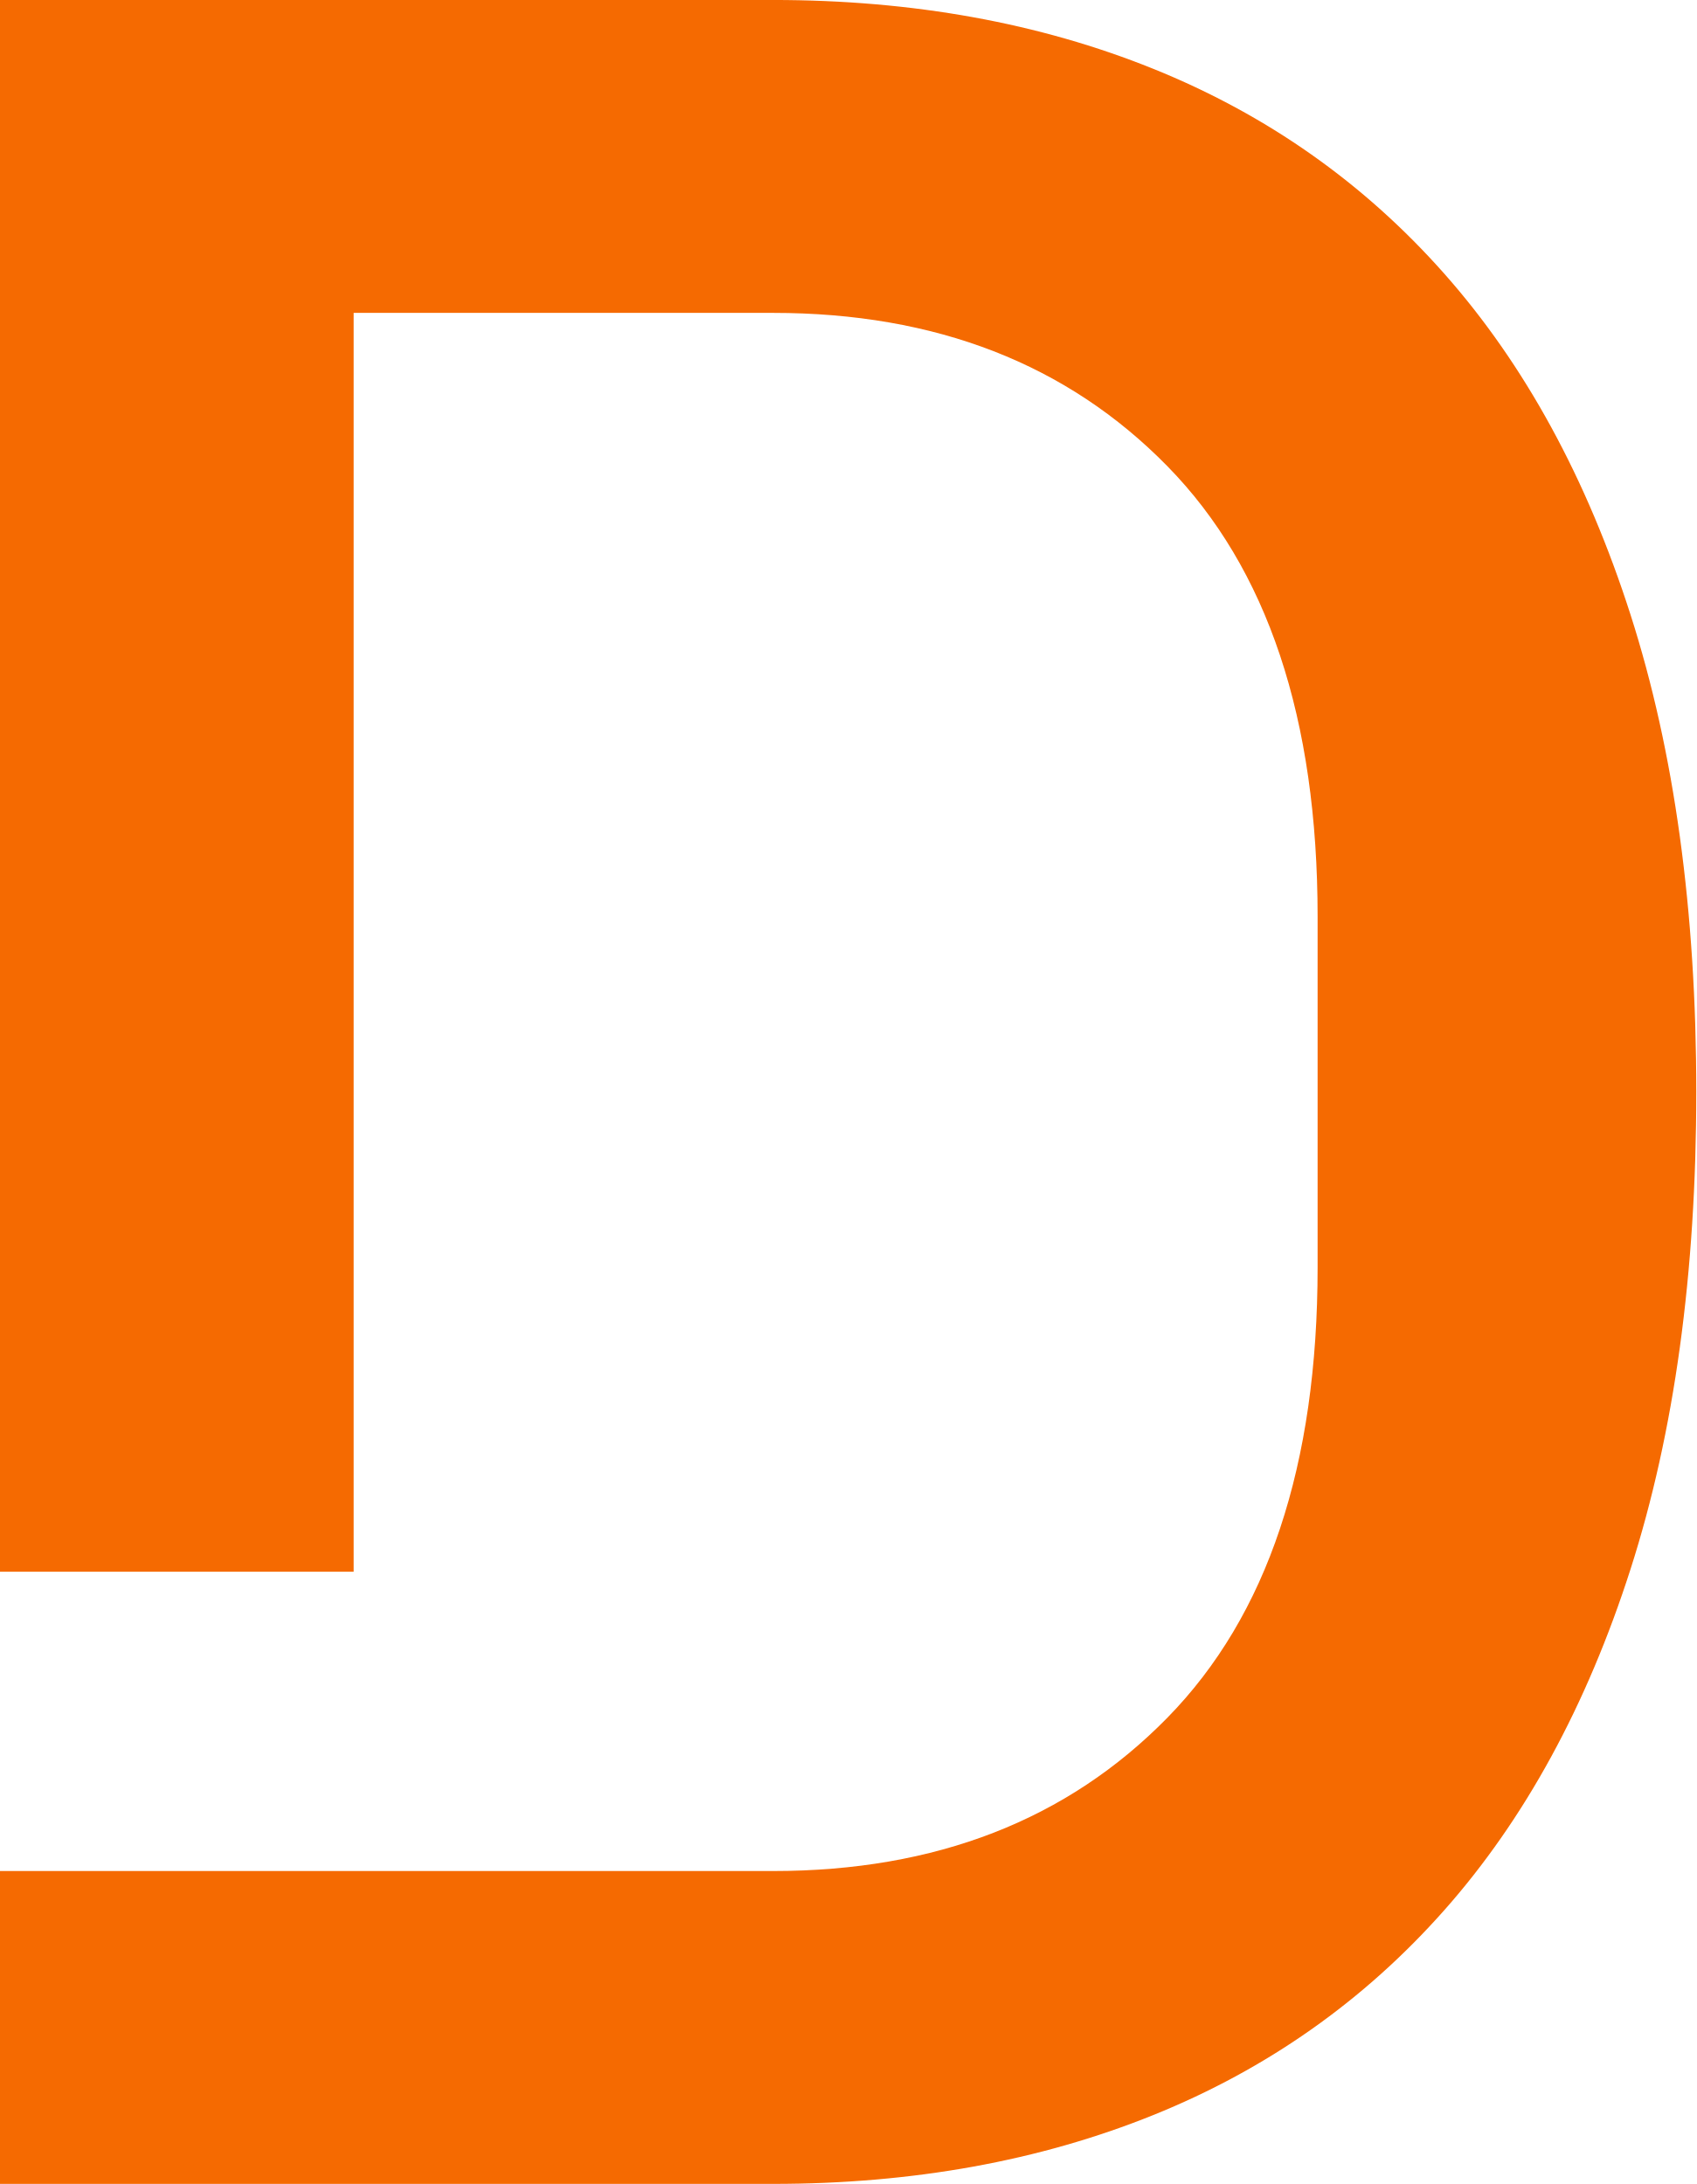
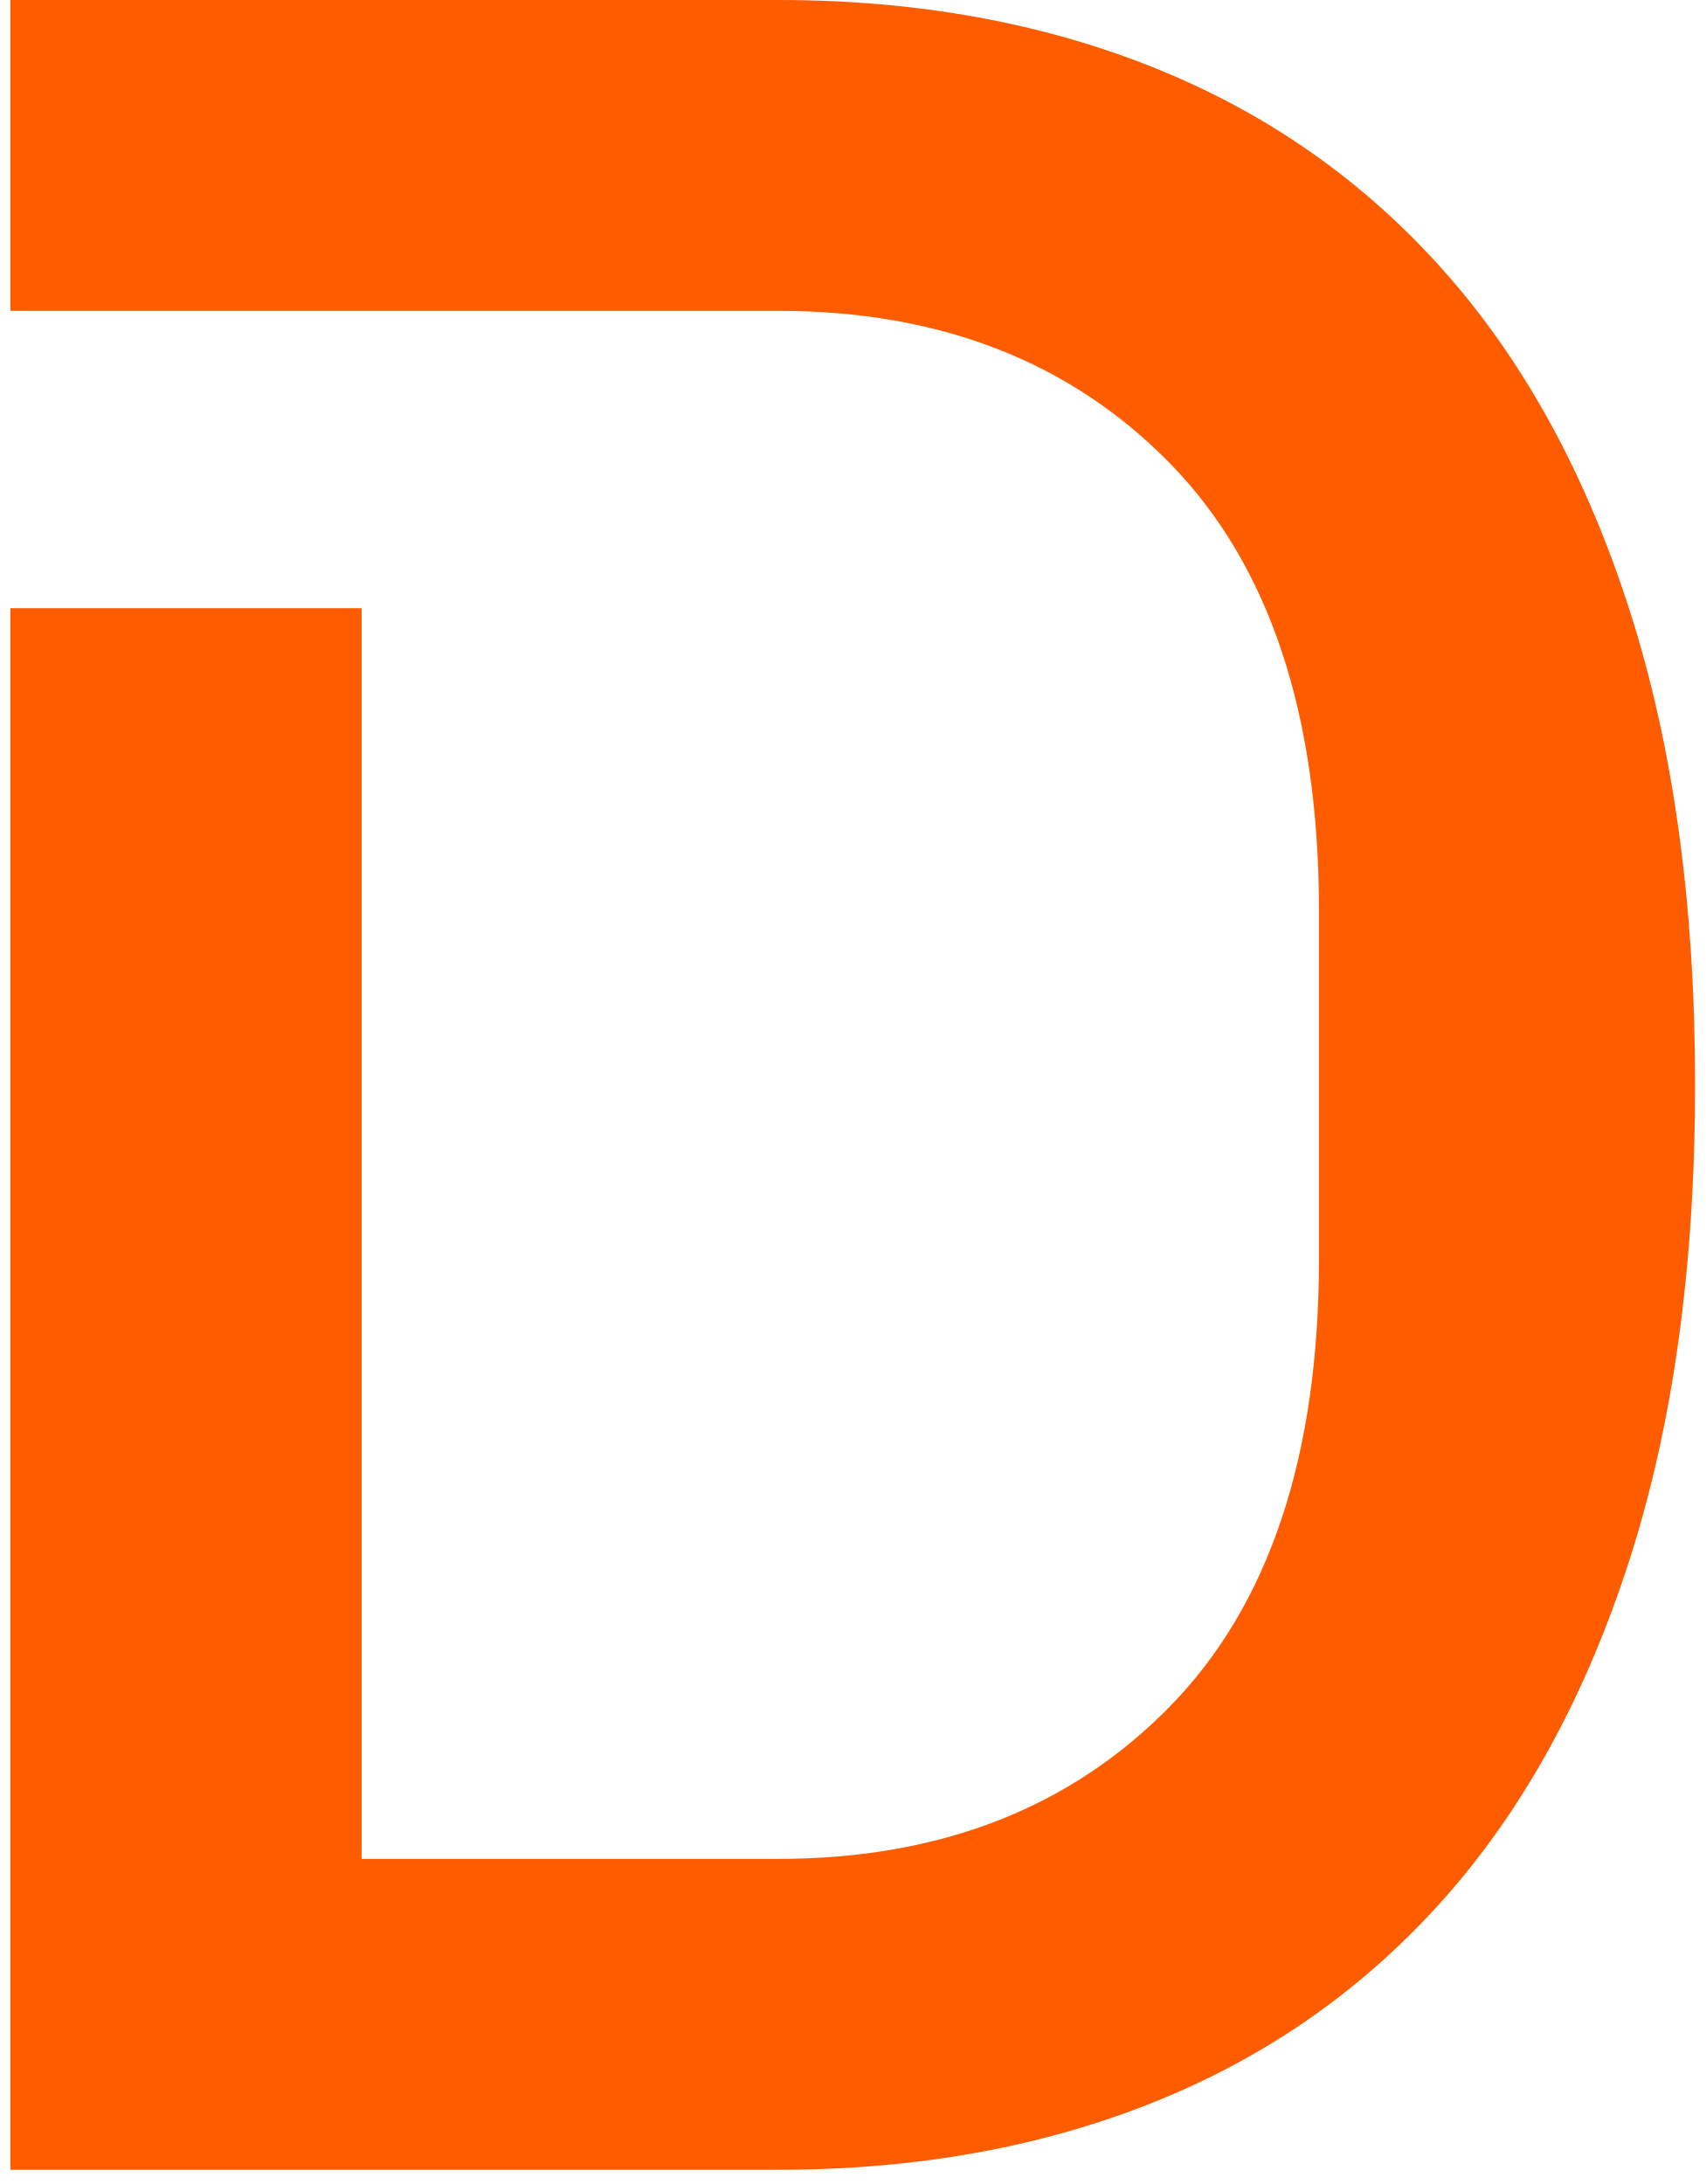
- <svg xmlns="http://www.w3.org/2000/svg" width="81.002" height="104.32" fill="none" version="1.1" viewBox="0 0 81.002 104.32">
-   <path id="Shape" d="m36.914 0h-36.914v75.074h16.888v-60.129h20.026c7.771 0 14.048 2.441 18.831 7.323 4.782 4.882 7.174 12.056 7.174 21.521v16.738c0 9.465-2.391 16.639-7.174 21.521-4.782 4.882-11.059 7.323-18.831 7.323h-36.914v14.944h36.914c6.675 0 12.728-1.096 18.158-3.288 5.43-2.192 10.063-5.455 13.899-9.789 3.836-4.334 6.8-9.764 8.892-16.29s3.138-14.123 3.138-22.791-1.046-16.265-3.138-22.791-5.056-11.956-8.892-16.29c-3.836-4.334-8.469-7.597-13.899-9.789-5.43-2.192-11.483-3.288-18.158-3.288z" clip-rule="evenodd" fill="#f56a01" fill-rule="evenodd" />
+ <svg xmlns="http://www.w3.org/2000/svg" width="82" height="105" viewBox="0 0 82 105" fill="none">
+   <path fill-rule="evenodd" clip-rule="evenodd" d="M37.413 104.316H0.499V29.241H17.387V89.37H37.413C45.184 89.37 51.461 86.929 56.244 82.047C61.026 77.165 63.417 69.992 63.417 60.526V43.788C63.417 34.323 61.026 27.149 56.244 22.267C51.461 17.385 45.184 14.944 37.413 14.944H0.499V-8.39233e-05H37.413C44.089 -8.39233e-05 50.141 1.096 55.571 3.288C61.001 5.48 65.634 8.743 69.47 13.077C73.306 17.411 76.27 22.841 78.362 29.367C80.455 35.893 81.501 43.49 81.501 52.158C81.501 60.826 80.455 68.423 78.362 74.949C76.27 81.475 73.306 86.905 69.47 91.239C65.634 95.573 61.001 98.836 55.571 101.028C50.141 103.22 44.089 104.316 37.413 104.316Z" fill="#FF5C00" />
</svg>
